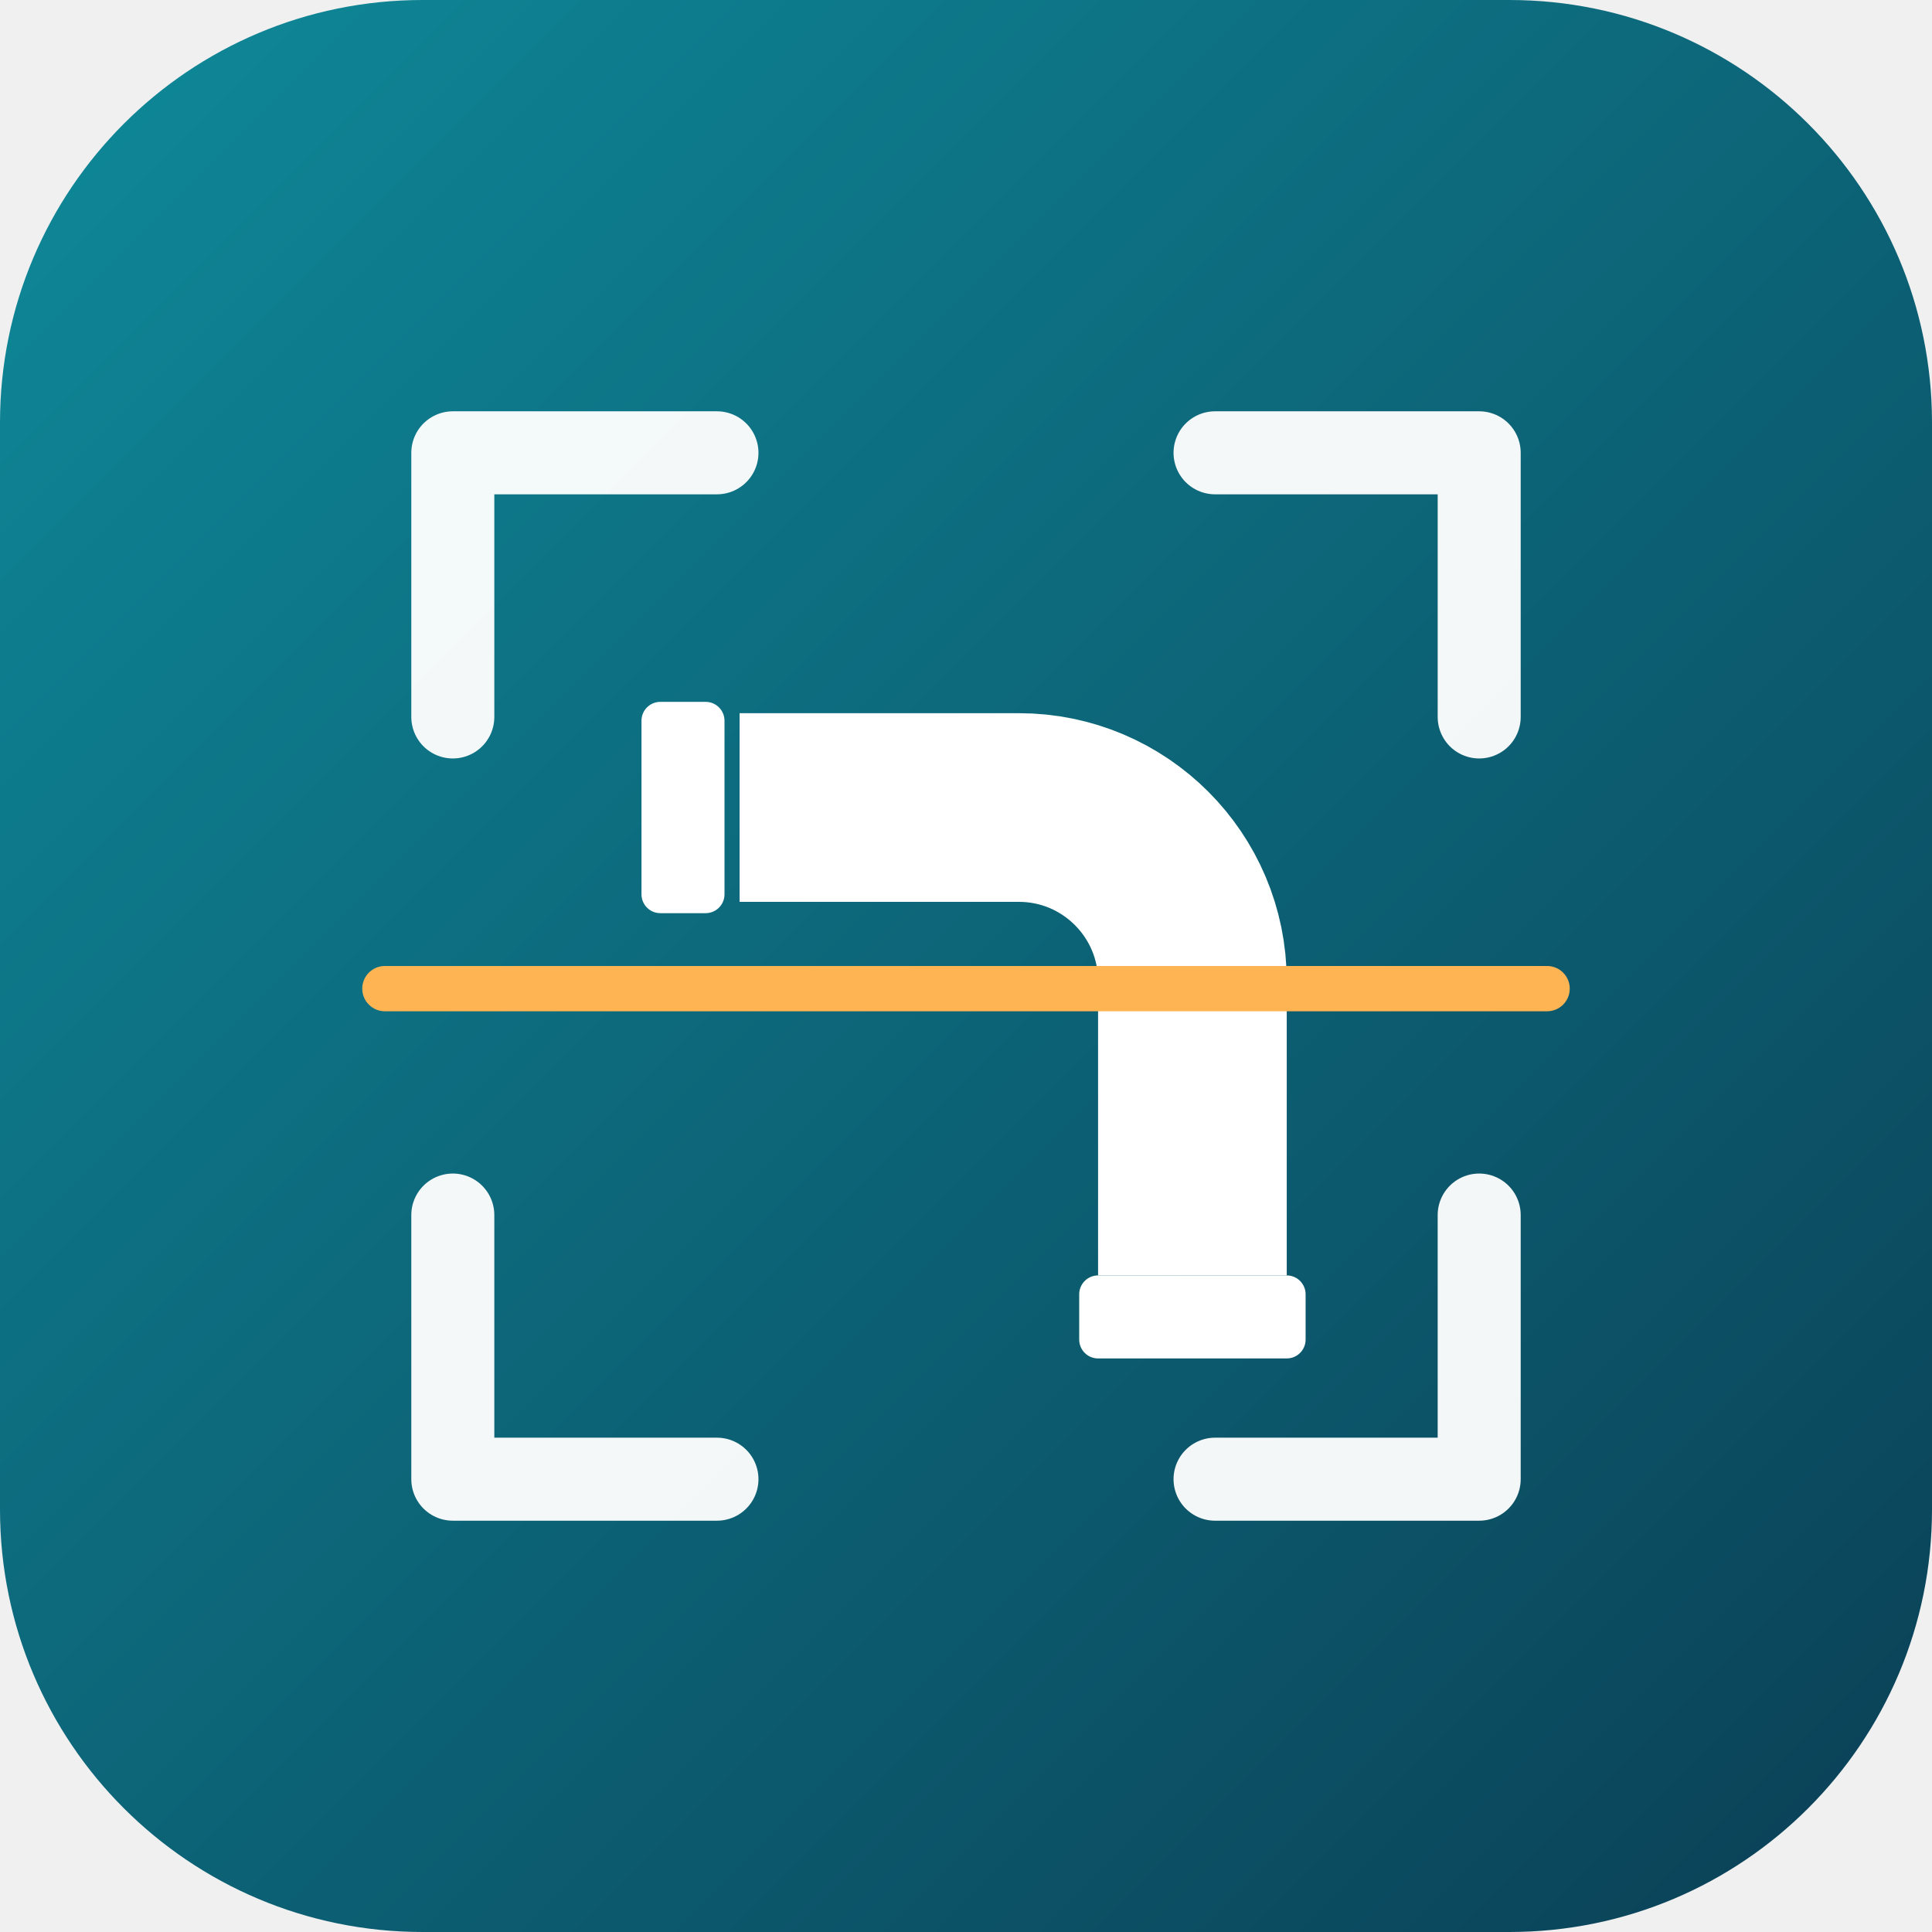
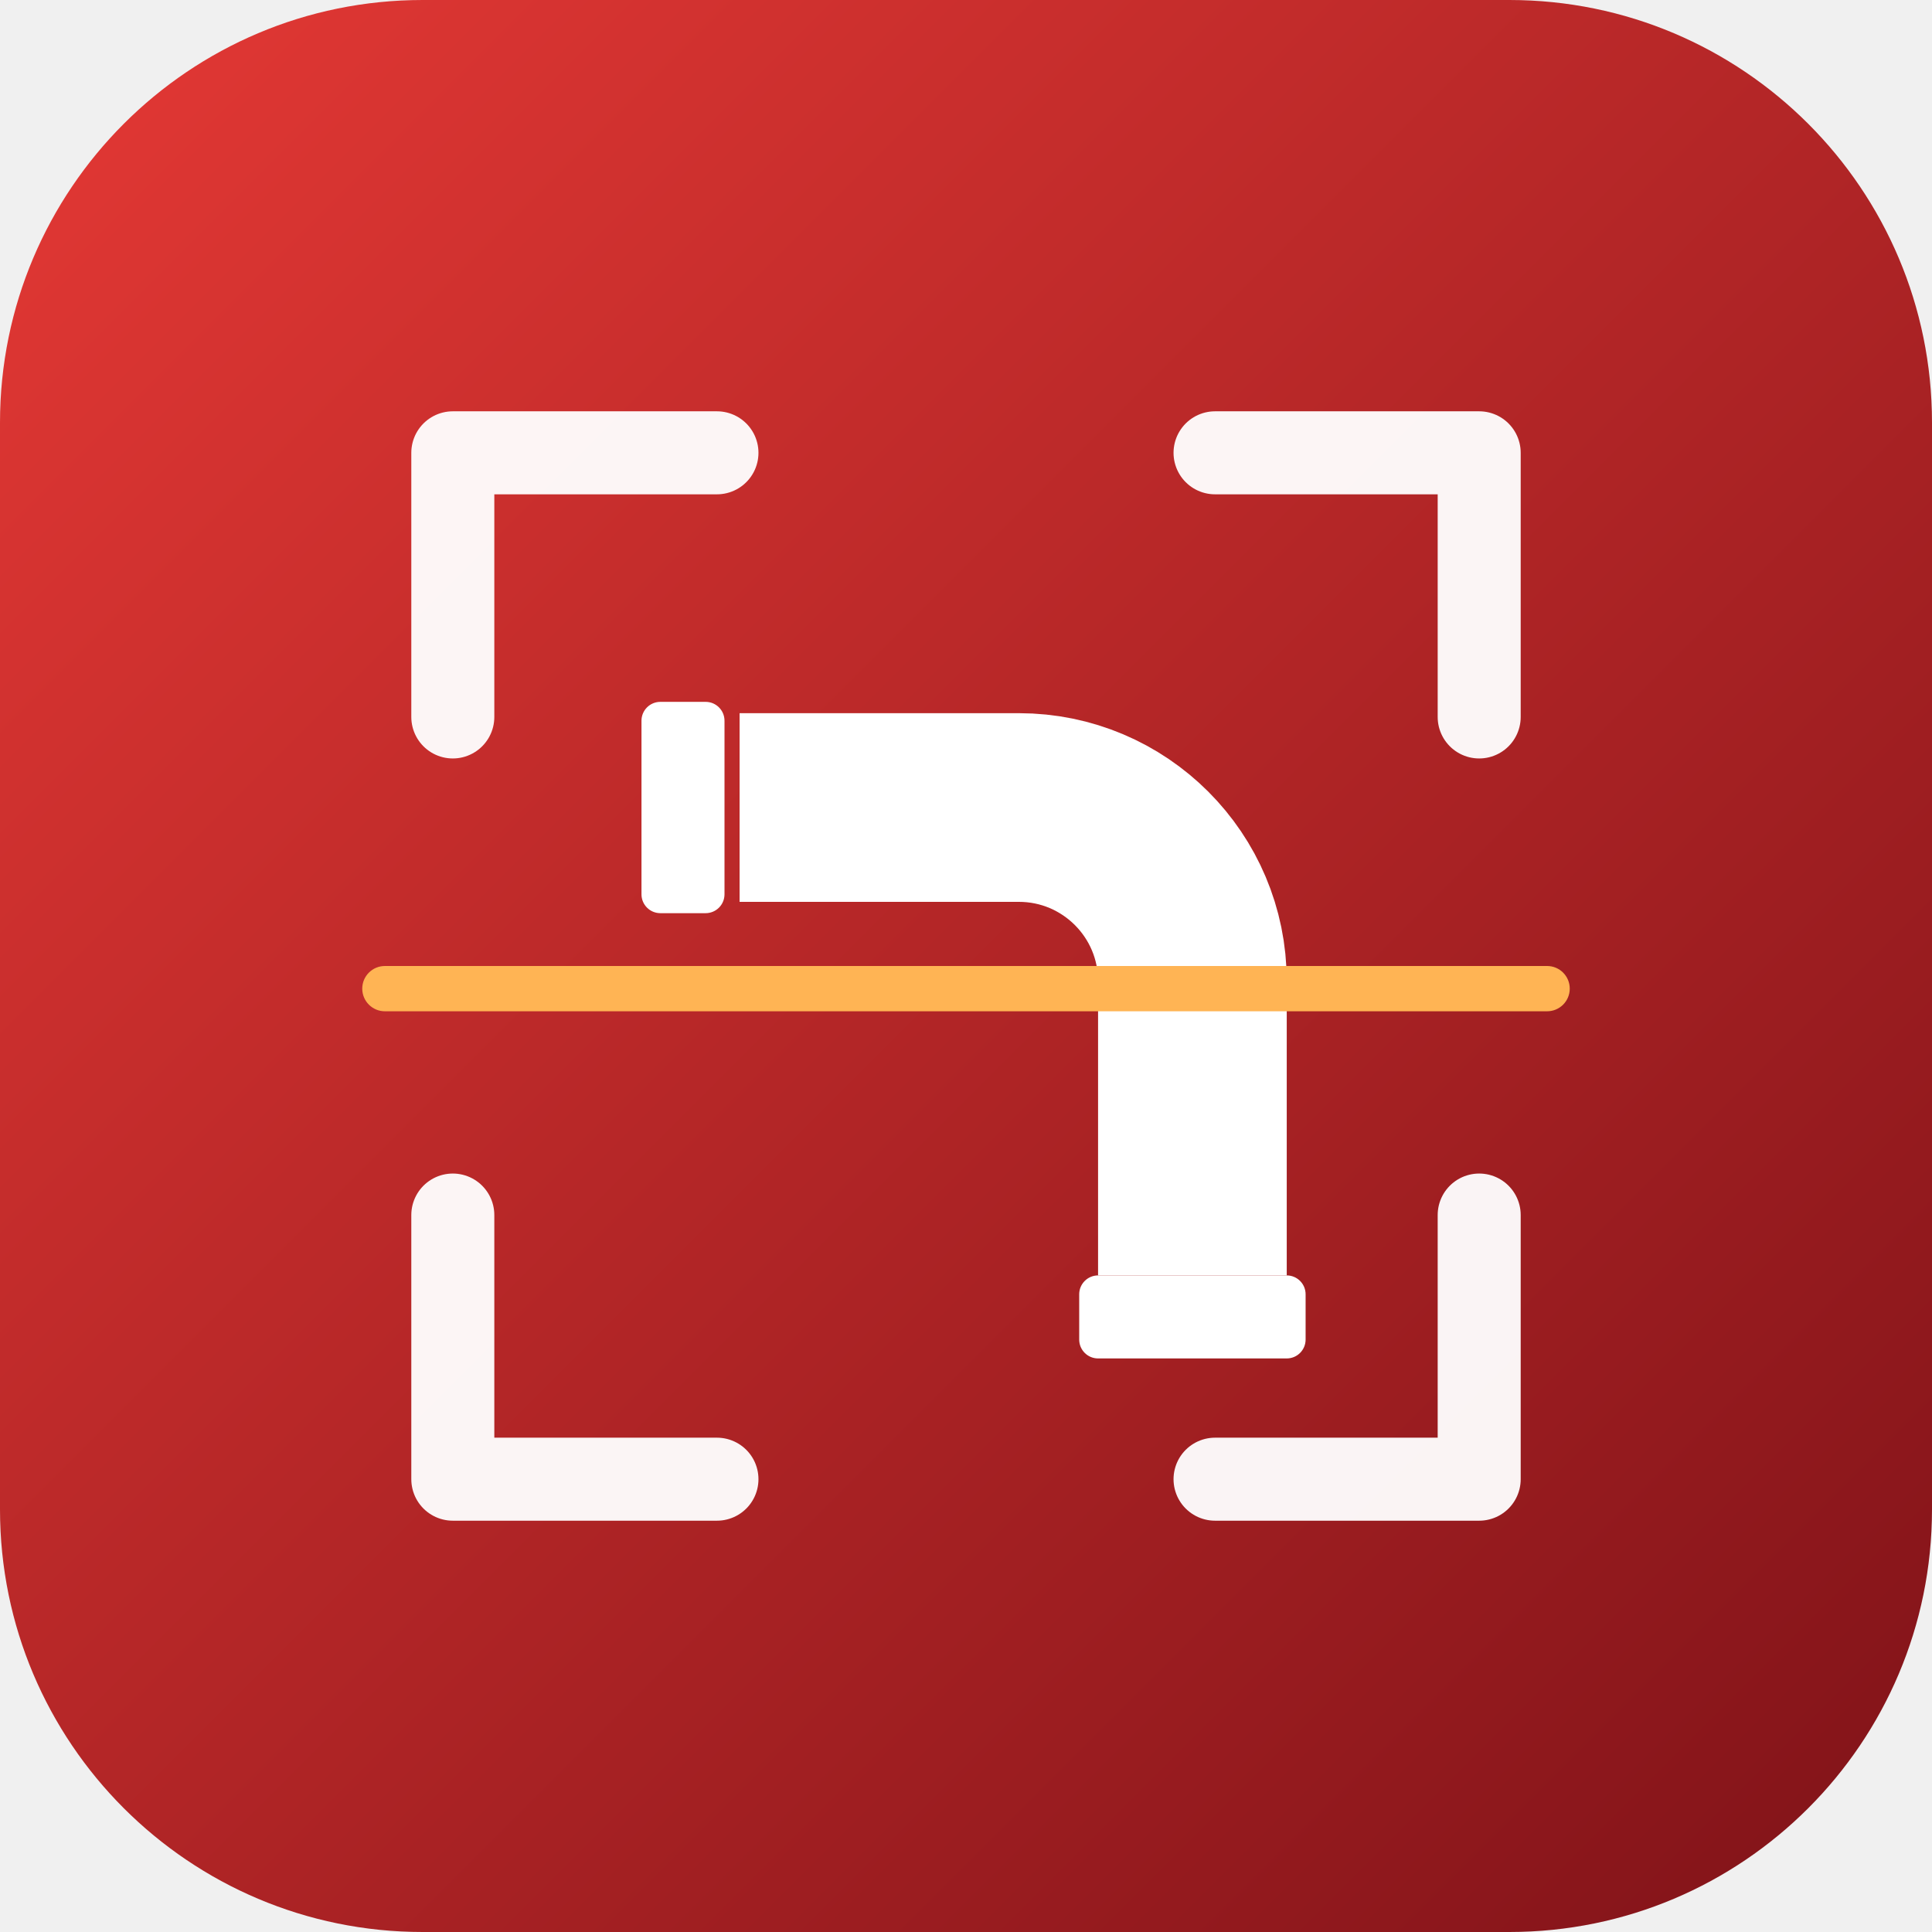
<svg xmlns="http://www.w3.org/2000/svg" viewBox="0 0 512 512">
  <defs>
    <linearGradient id="g" x1="0" y1="0" x2="1" y2="1">
-       <stop offset="0" stop-color="#0e8a9a" />
-       <stop offset="1" stop-color="#0b3f55" />
+       <stop offset="0" stop-color="#e53935" />
+       <stop offset="1" stop-color="#7f1218" />
    </linearGradient>
  </defs>
  <rect width="512" height="512" rx="112" fill="url(#g)" />
  <g fill="none" stroke="#fff" stroke-width="22" stroke-linecap="round" stroke-linejoin="round" opacity=".95">
    <path d="M120 190V120h70M392 190V120h-70M120 322v70h70M392 322v70h-70" />
  </g>
  <g fill="#fff">
    <path d="M214 176h60a42 42 0 0 1 42 42v118h-62V238a2 2 0 0 0-2-2h-38z" opacity="0" />
  </g>
  <path d="M196 214h74a46 46 0 0 1 46 46v78" fill="none" stroke="#fff" stroke-width="50" stroke-linecap="butt" stroke-linejoin="round" />
  <rect x="170" y="186" width="22" height="56" rx="5" fill="#fff" />
  <rect x="286" y="338" width="60" height="22" rx="5" fill="#fff" />
  <rect x="96" y="256" width="320" height="12" rx="6" fill="#ffb454" />
</svg>
